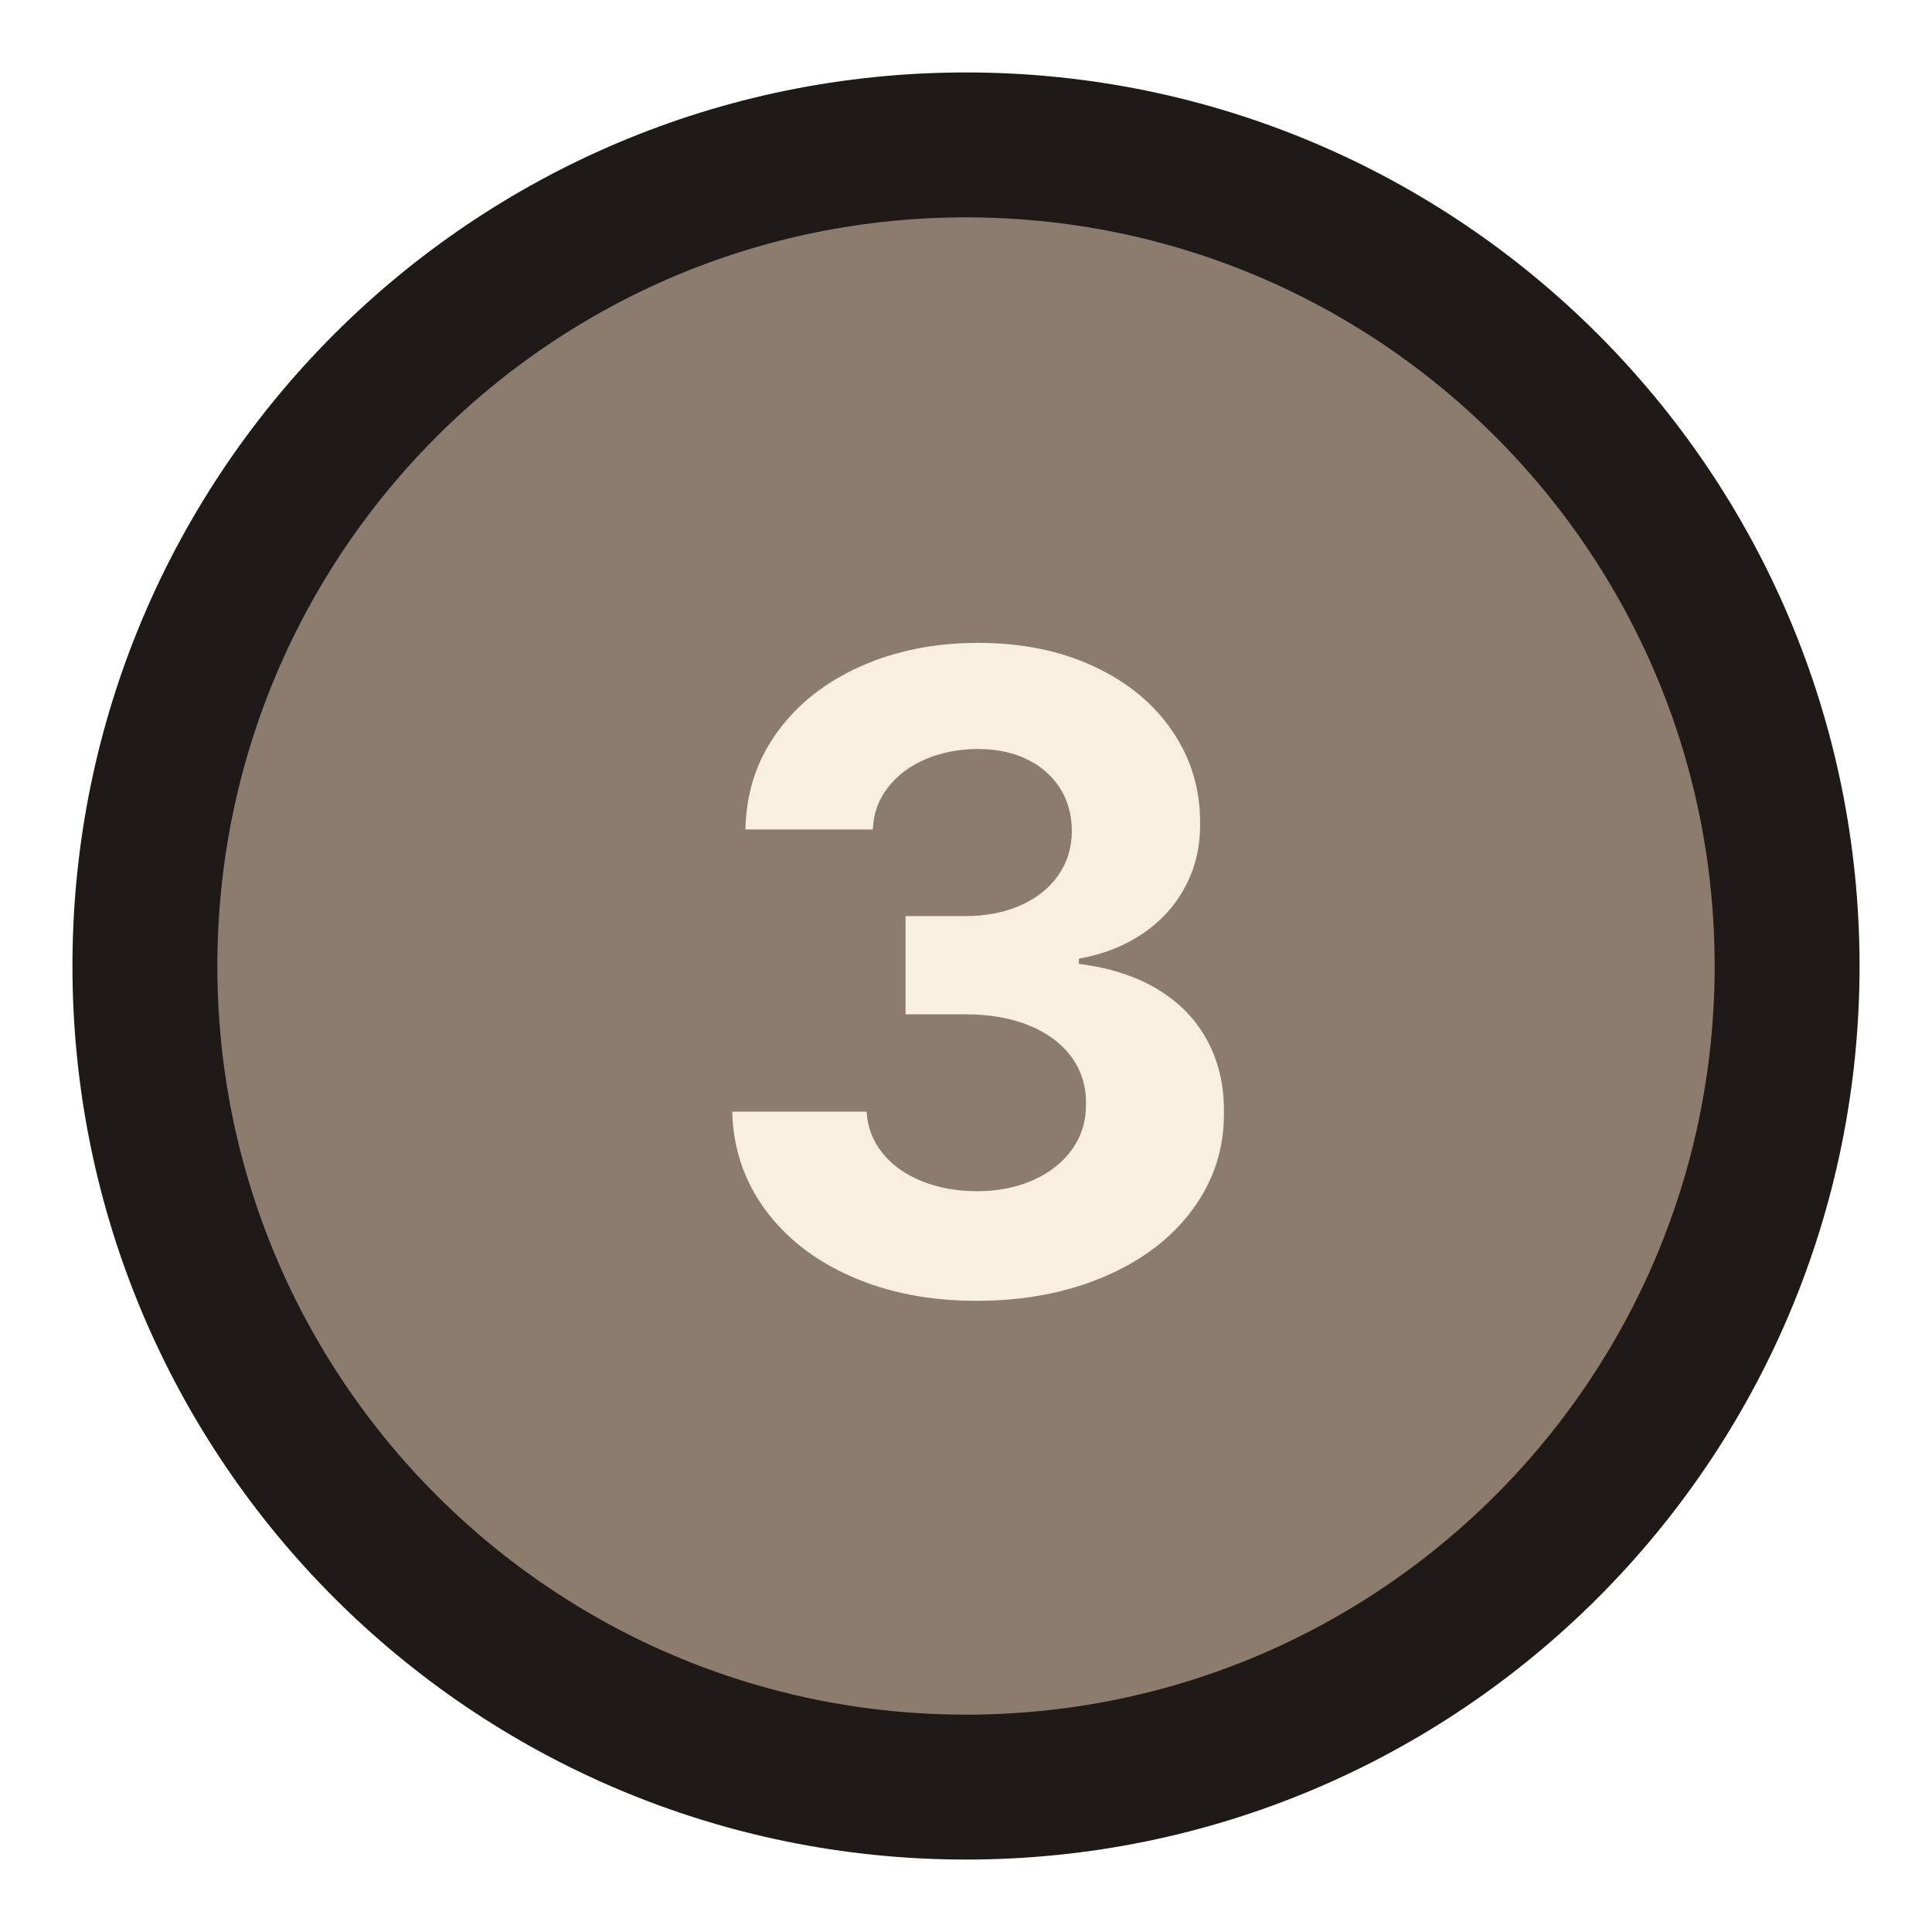
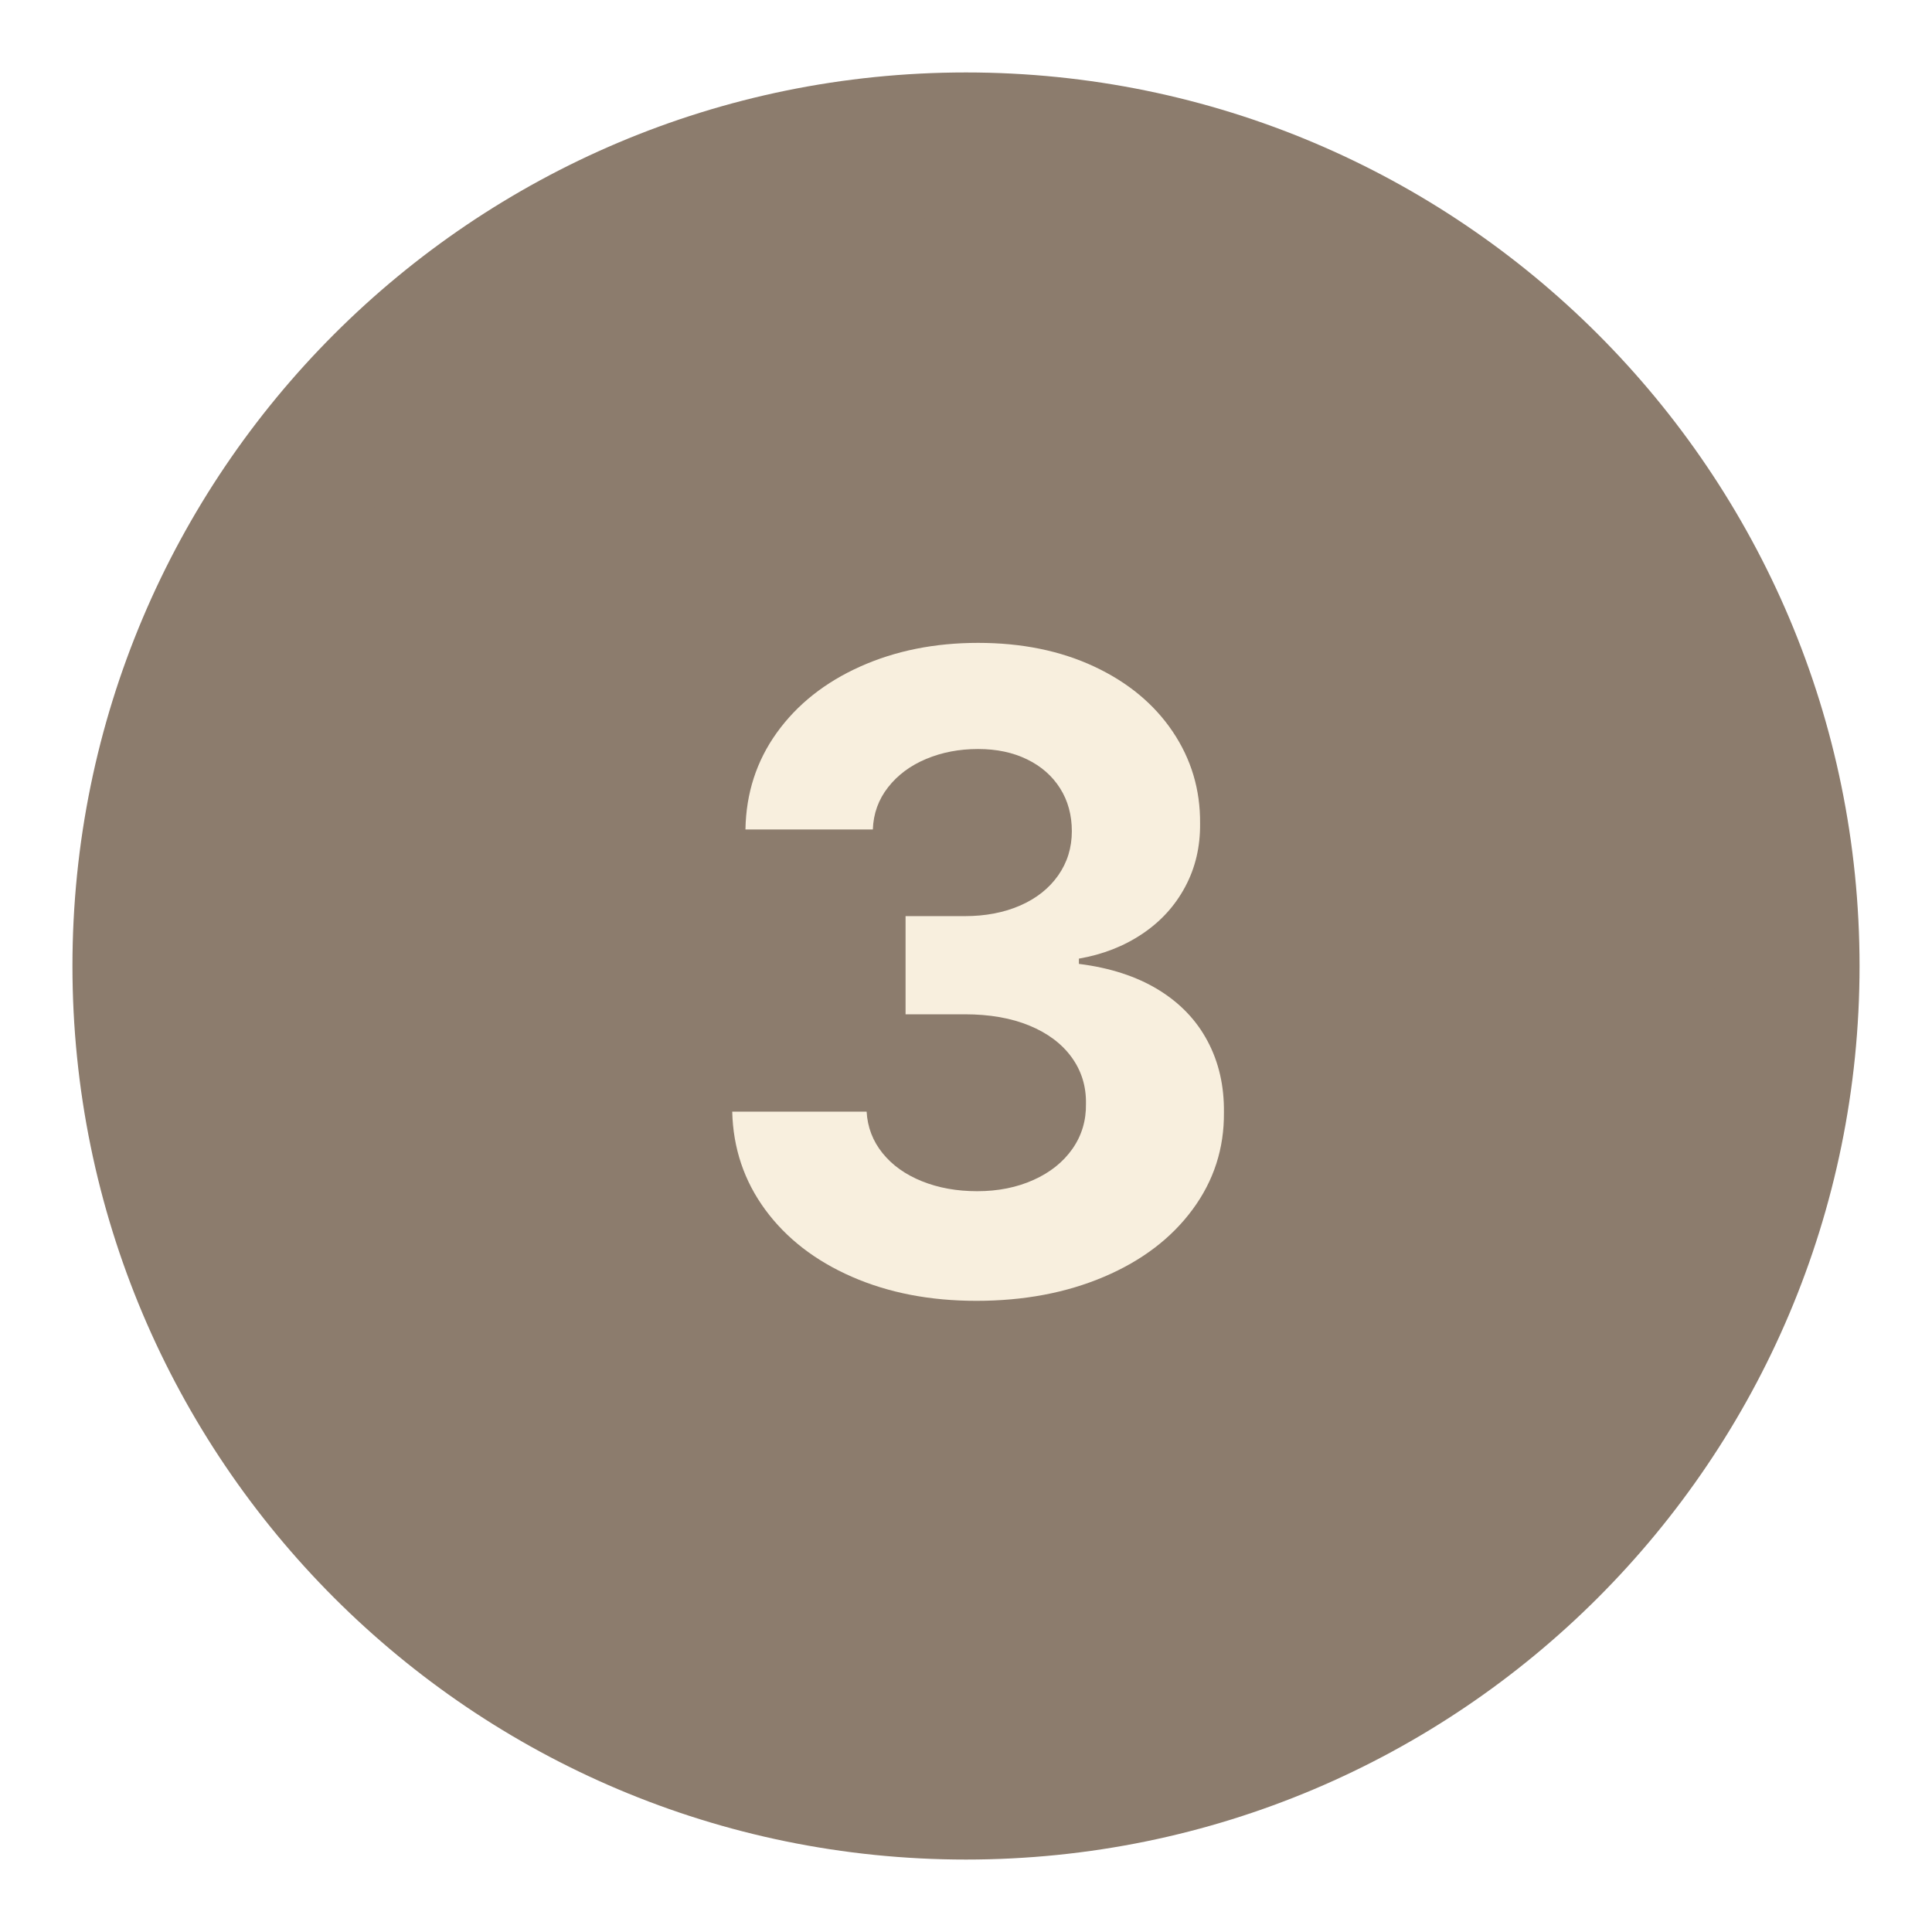
<svg xmlns="http://www.w3.org/2000/svg" viewBox="0 0 32 32">
-   <circle cx="16" cy="16" r="13.6" fill="#8C7C6D" stroke="#1F1A17" stroke-width="2.4" />
+   <circle cx="16" cy="16" r="13.6" fill="#8C7C6D" stroke="#8C7C6D" stroke-width="2.4" />
  <path d="M12.128 18.412H14.354Q14.376 18.8 14.618 19.1Q14.86 19.4 15.27 19.565Q15.68 19.73 16.185 19.73Q16.705 19.73 17.119 19.543Q17.533 19.357 17.764 19.027Q17.994 18.697 17.987 18.28Q17.994 17.848 17.749 17.511Q17.504 17.174 17.05 16.987Q16.596 16.8 15.98 16.8H14.999V15.174H15.98Q16.493 15.174 16.896 14.999Q17.299 14.823 17.526 14.501Q17.753 14.178 17.753 13.768Q17.753 13.365 17.559 13.058Q17.365 12.75 17.013 12.578Q16.661 12.406 16.2 12.406Q15.731 12.406 15.339 12.571Q14.948 12.735 14.71 13.039Q14.471 13.343 14.457 13.739H12.347Q12.362 12.838 12.867 12.135Q13.373 11.432 14.248 11.04Q15.123 10.648 16.2 10.648Q17.284 10.648 18.123 11.04Q18.961 11.432 19.423 12.117Q19.884 12.801 19.877 13.636Q19.884 14.215 19.631 14.687Q19.379 15.16 18.921 15.467Q18.463 15.775 17.87 15.878V15.965Q18.639 16.061 19.181 16.39Q19.723 16.72 20.001 17.244Q20.28 17.767 20.272 18.426Q20.28 19.32 19.752 20.034Q19.225 20.748 18.287 21.147Q17.35 21.546 16.171 21.546Q15.021 21.546 14.109 21.147Q13.197 20.748 12.673 20.034Q12.15 19.32 12.128 18.412Z" fill="#F8EFDE" />
</svg>
